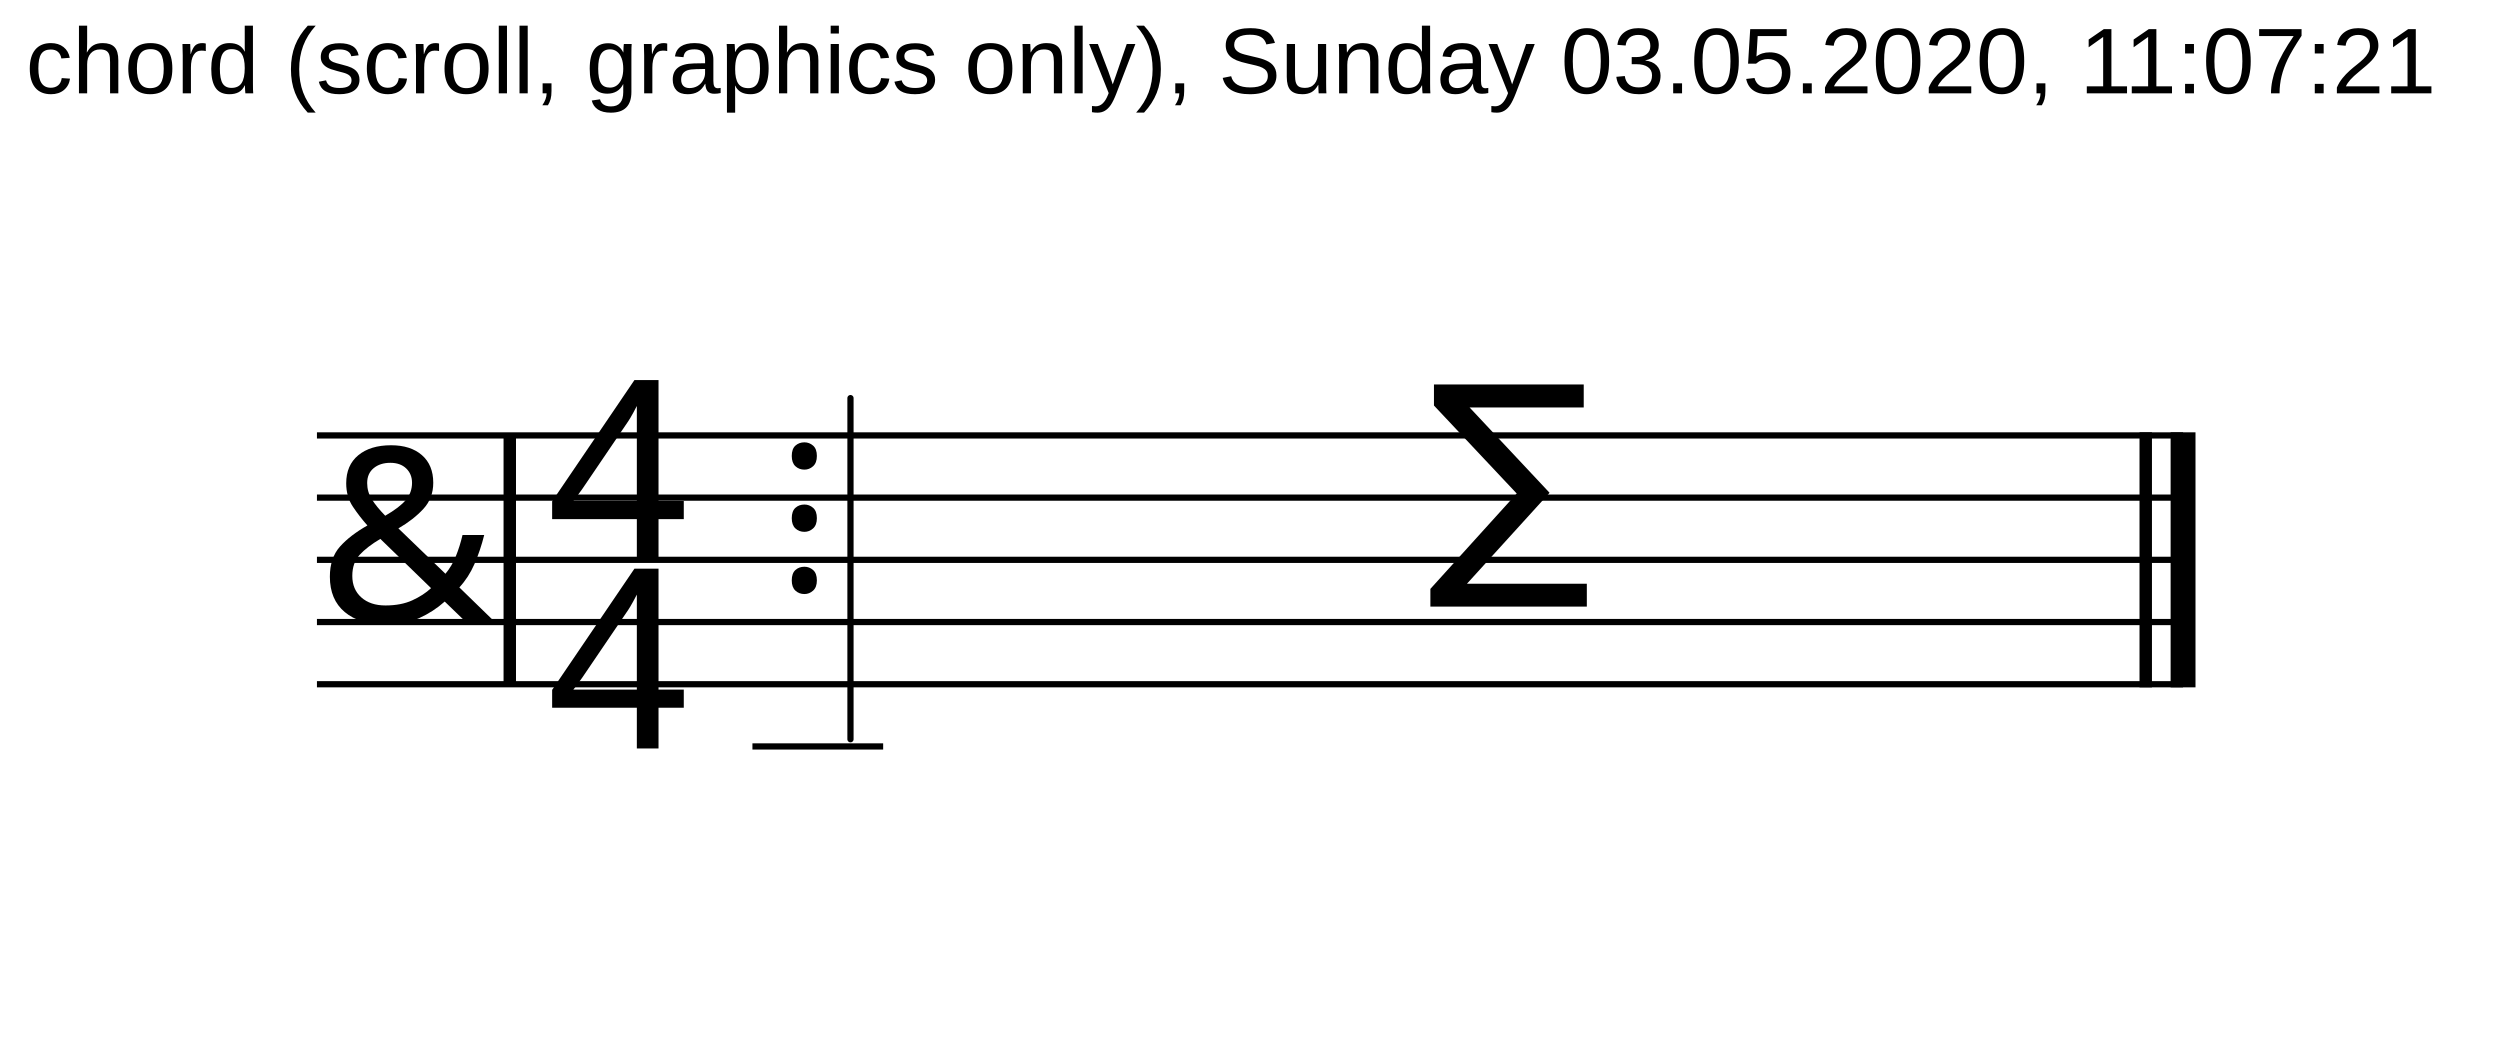
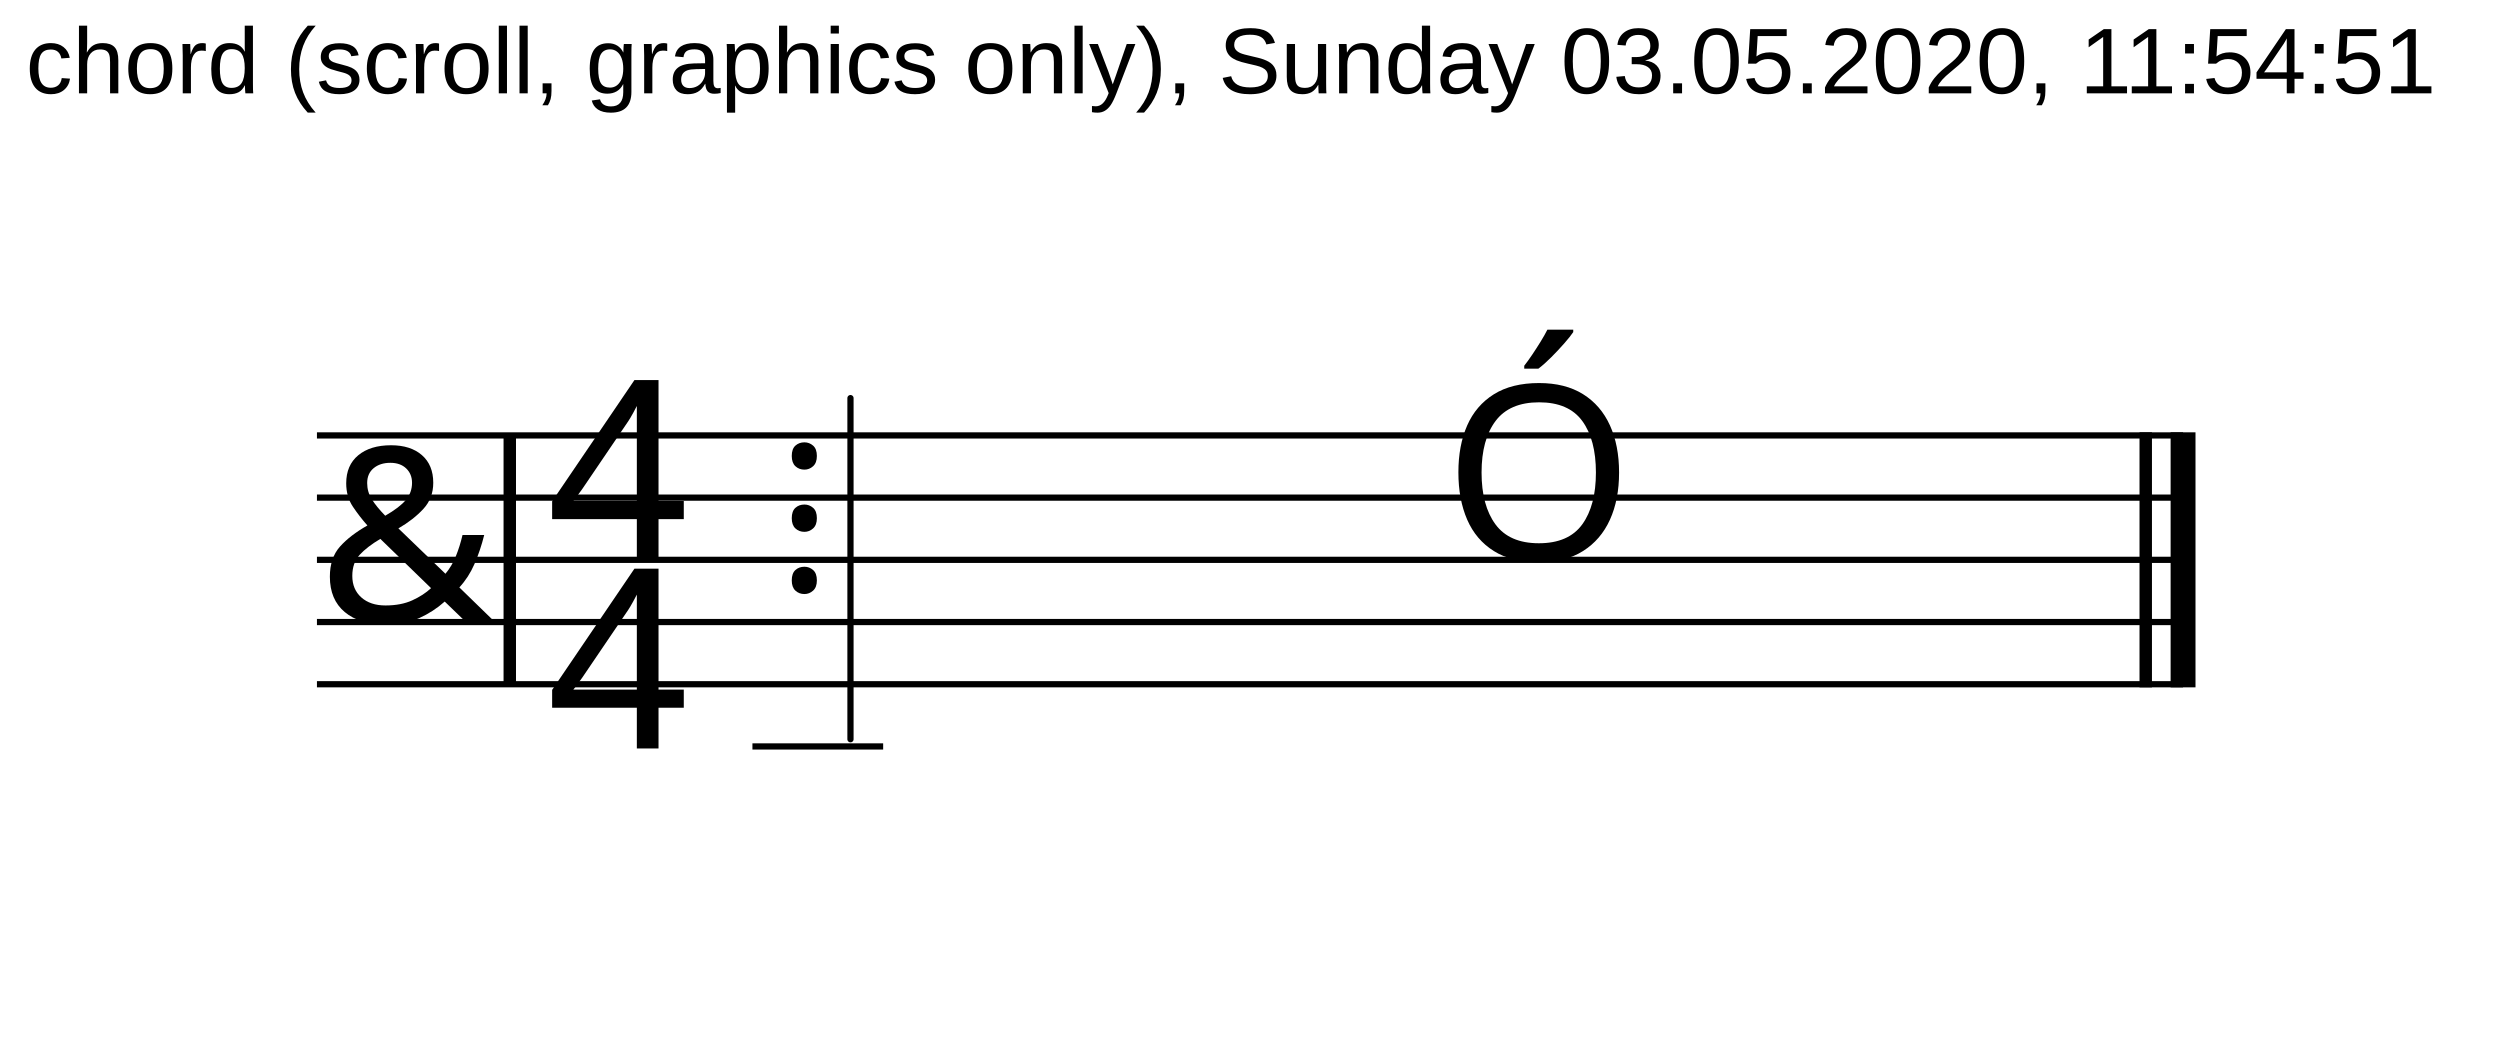
<svg xmlns="http://www.w3.org/2000/svg" width="400" height="168" viewBox="0 0 4000 1688">
  <defs>
    <style type="text/css">
			@font-face
			{
				font-family: 'CLicht';
				src: url('https://james-ingram-act-two.de/fonts/clicht_plain-webfont.eot');
				src: url('https://james-ingram-act-two.de/fonts/clicht_plain-webfont.eot?#iefix') format('embedded-opentype'),
				url('https://james-ingram-act-two.de/fonts/clicht_plain-webfont.woff') format('woff'),
				url('https://james-ingram-act-two.de/fonts/clicht_plain-webfont.ttf') format('truetype'),
				url('https://james-ingram-act-two.de/fonts/clicht_plain-webfont.svg#webfontl9D2oOyX') format('svg');
				font-weight: normal;
				font-style: normal;
			}
			@font-face
			{
				font-family: 'Arial';
				src: url('https://james-ingram-act-two.de/fonts/arial.ttf') format('truetype');
				font-weight:400;
				font-style: normal;
			}
			@font-face
			{
				font-family: 'Open Sans';
				src: url('https://james-ingram-act-two.de/fonts/OpenSans-Regular.ttf') format('truetype');
				font-weight:400;
				font-style: normal;
			}
			@font-face
			{
				font-family: 'Open Sans Condensed';
				src: url('https://james-ingram-act-two.de/fonts/OpenSans-CondBold.ttf') format('truetype');
				font-weight:600;
				font-style: normal;
			}
		    .mainTitle
            {
                font-family:"Open Sans";
                font-size:0px;
                text-anchor:middle
            }
            .author
            {
                font-family:"Open Sans";
                font-size:0px;
                text-anchor:end
            }
            .rest, .notehead, .clef
            {
                font-family:CLicht
            }
            .rest, .notehead, .clef
            {
                font-size:392px
            }
            .timeStamp, .timeSigNumerator, .timeSigDenominator
            {
                font-family:Arial
            }
            .timeStamp
            {
                font-size:150px
            }
            .timeSigNumerator, .timeSigDenominator
            {
                font-size:420px
            }
            .staffline, .ledgerline, .stem
            {
                stroke:black;
                stroke-width:10px;
                fill:black
            }
            .stem
            {
                stroke-linecap:round                
            }
            .normalBarline
            {
                stroke:black;
                stroke-width:20px
            }
            .thickBarline
            {
                stroke:black;
                stroke-width:40px
            }
            </style>
    <g id="trebleClef">
      <text class="clef">&amp;</text>
    </g>
    <g id="timeSig_4/4">
      <text class="timeSigNumerator" x="0" y="0">4</text>
      <text class="timeSigDenominator" x="0" y="303.2">4</text>
    </g>
  </defs>
  <g class="systems">
-     <text class="timeStamp" x="32" y="150">chord (scroll, graphics only), Sunday 03.05.2020, 11:07:21</text>
+     <text class="timeStamp" x="32" y="150">chord (scroll, graphics only), Sunday 03.05.2020, 11:54:51</text>
    <g class="system">
      <g class="staff" staffName="">
        <g class="stafflines">
          <line class="staffline" x1="500" y1="700" x2="3500" y2="700" />
          <line class="staffline" x1="500" y1="800" x2="3500" y2="800" />
          <line class="staffline" x1="500" y1="900" x2="3500" y2="900" />
          <line class="staffline" x1="500" y1="1000" x2="3500" y2="1000" />
          <line class="staffline" x1="500" y1="1100" x2="3500" y2="1100" />
        </g>
        <g class="voice">
          <use class="clef" href="#trebleClef" x="500" y="1000" />
          <line class="normalBarline" x1="810" y1="700" x2="810" y2="1100" />
          <use class="timeSig" href="#timeSig_4/4" x="868.462" y="900" />
          <g class="chord">
            <g class="graphics">
              <line class="stem" x1="1357.72" y1="640" x2="1357.72" y2="1188.45" />
              <text class="notehead" x="1247.641" y="1000">˙</text>
              <text class="notehead" x="1247.641" y="1100">˙</text>
              <text class="notehead" x="1247.641" y="1200">˙</text>
              <g class="ledgerlines">
                <line class="ledgerline" x1="1200.102" y1="1200" x2="1410.26" y2="1200" />
              </g>
            </g>
          </g>
          <g class="rest">
            <g class="graphics">
-               <text class="rest" x="2285.2" y="900">∑</text>
+               <text class="rest" x="2311.105" y="900">Ó</text>
            </g>
          </g>
          <g class="endOfScoreBarline">
            <line class="normalBarline" x1="3440" y1="695" x2="3440" y2="1105" />
            <line class="thickBarline" x1="3500" y1="695" x2="3500" y2="1105" />
          </g>
        </g>
      </g>
      <g class="staffConnectors" />
    </g>
  </g>
</svg>
